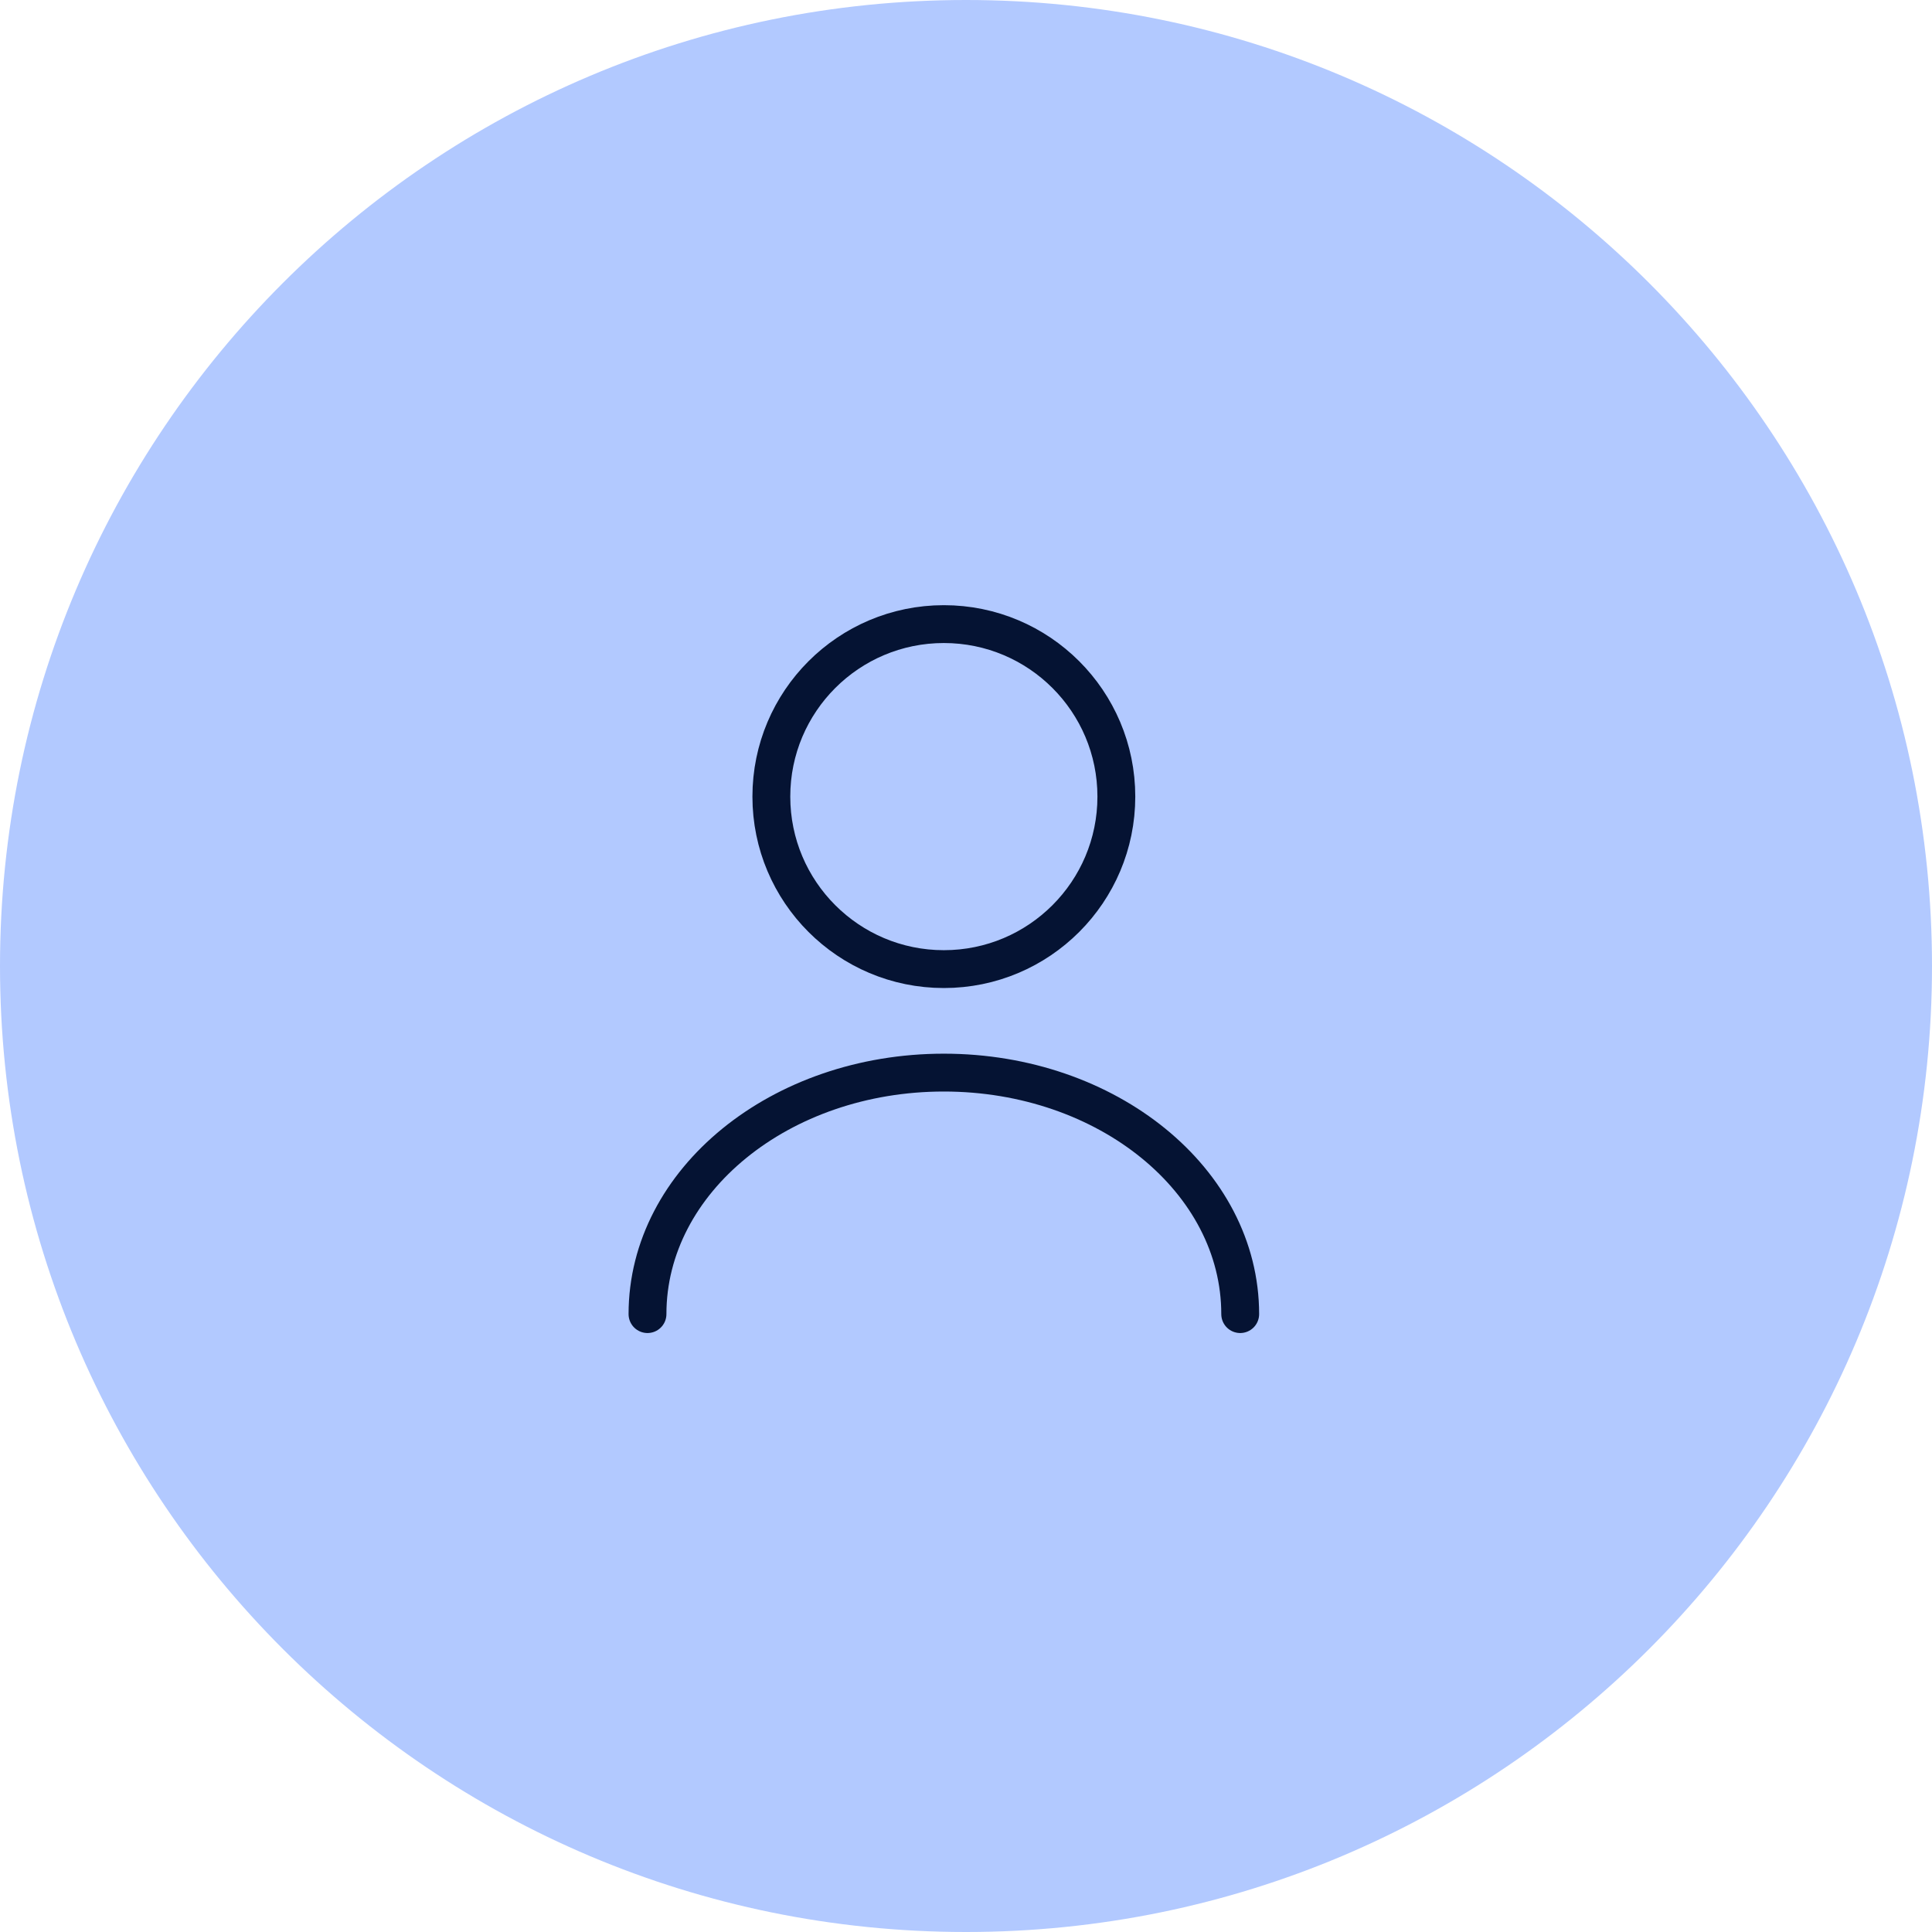
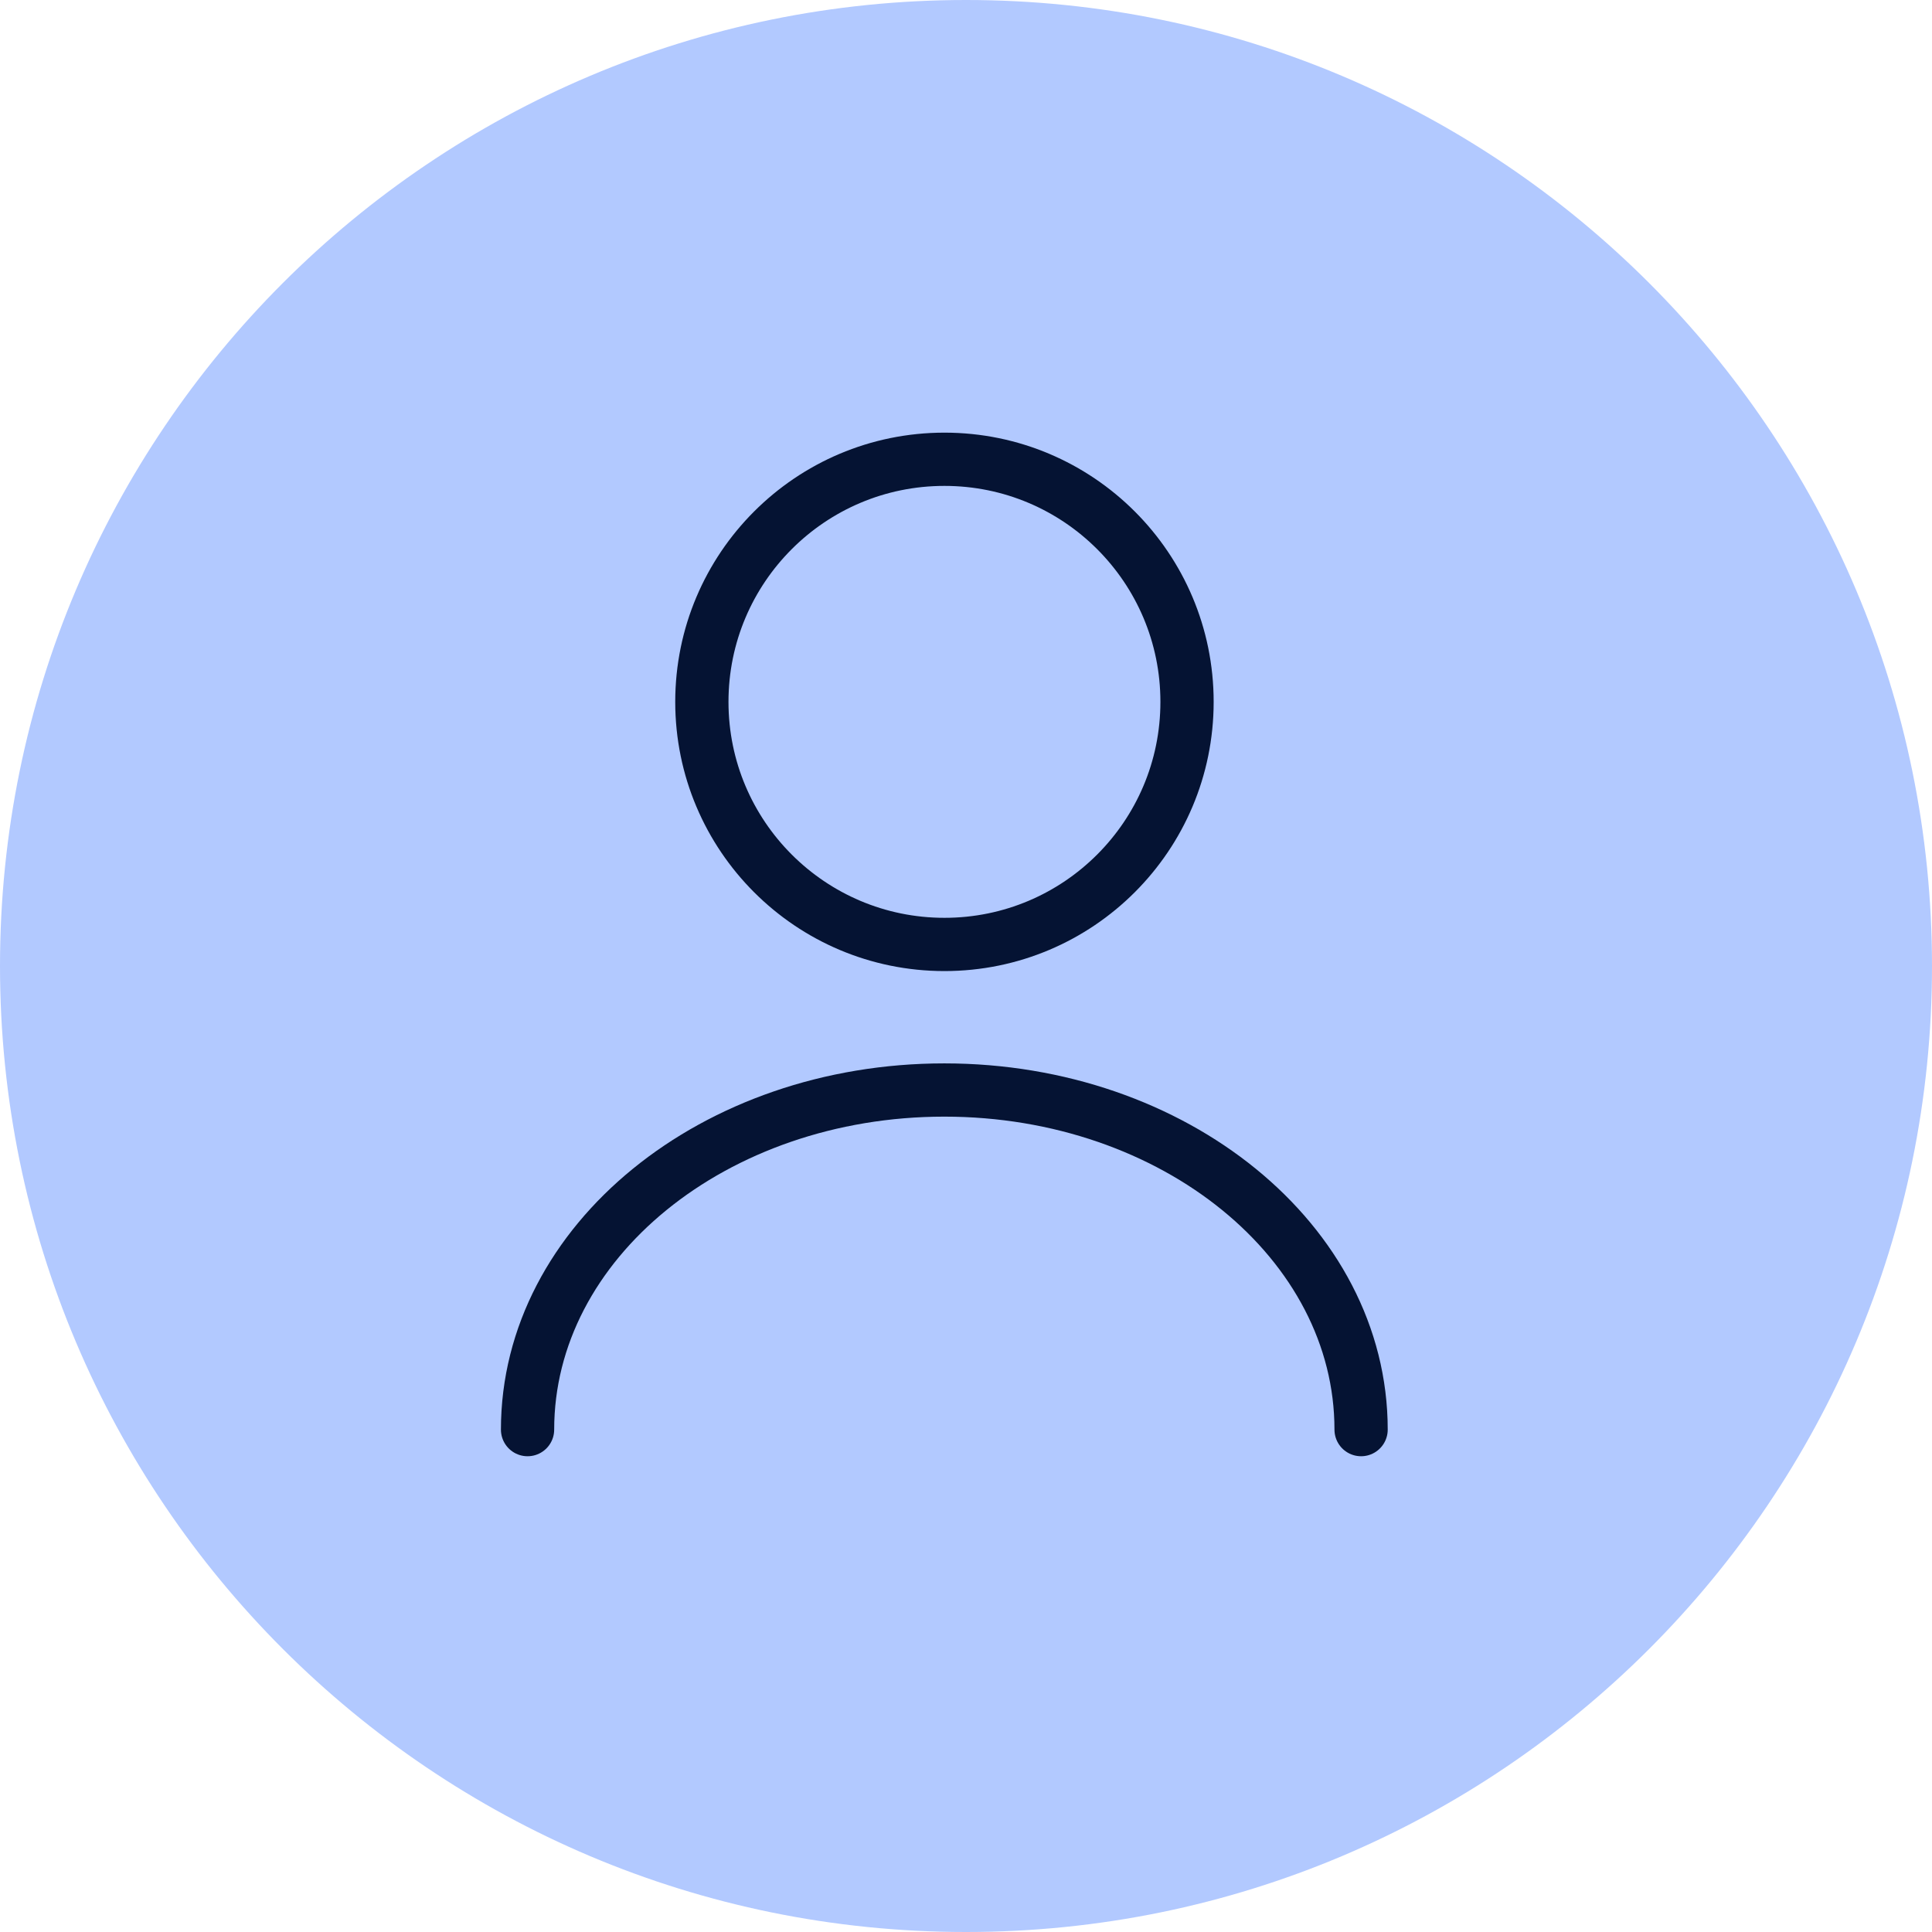
- <svg xmlns="http://www.w3.org/2000/svg" width="56" height="56" viewBox="0 0 56 56" fill="none">
-   <rect width="56" height="56" rx="28" fill="#B2C9FF" />
-   <path d="M27.358 28.09C30.12 28.09 32.358 25.851 32.358 23.09C32.358 20.328 30.12 18.09 27.358 18.09C24.597 18.09 22.358 20.328 22.358 23.09C22.358 25.851 24.597 28.09 27.358 28.09Z" stroke="#051333" stroke-width="1.097" stroke-linecap="round" stroke-linejoin="round" />
-   <path d="M35.948 38.09C35.948 34.22 32.098 31.09 27.358 31.09C22.618 31.09 18.768 34.22 18.768 38.09" stroke="#051333" stroke-width="1.097" stroke-linecap="round" stroke-linejoin="round" />
+ <svg xmlns="http://www.w3.org/2000/svg" width="32" height="32" viewBox="0 0 32 32" fill="none">
+   <rect width="32" height="32" rx="16" fill="#B2C9FF" />
+   <path d="M15.643 15.643C17.862 15.643 19.661 13.844 19.661 11.625C19.661 9.406 17.862 7.607 15.643 7.607C13.424 7.607 11.625 9.406 11.625 11.625C11.625 13.844 13.424 15.643 15.643 15.643Z" stroke="#051333" stroke-width="0.882" stroke-linecap="round" stroke-linejoin="round" />
+   <path d="M22.544 23.679C22.544 20.569 19.45 18.054 15.641 18.054C11.832 18.054 8.738 20.569 8.738 23.679" stroke="#051333" stroke-width="0.882" stroke-linecap="round" stroke-linejoin="round" />
</svg>
